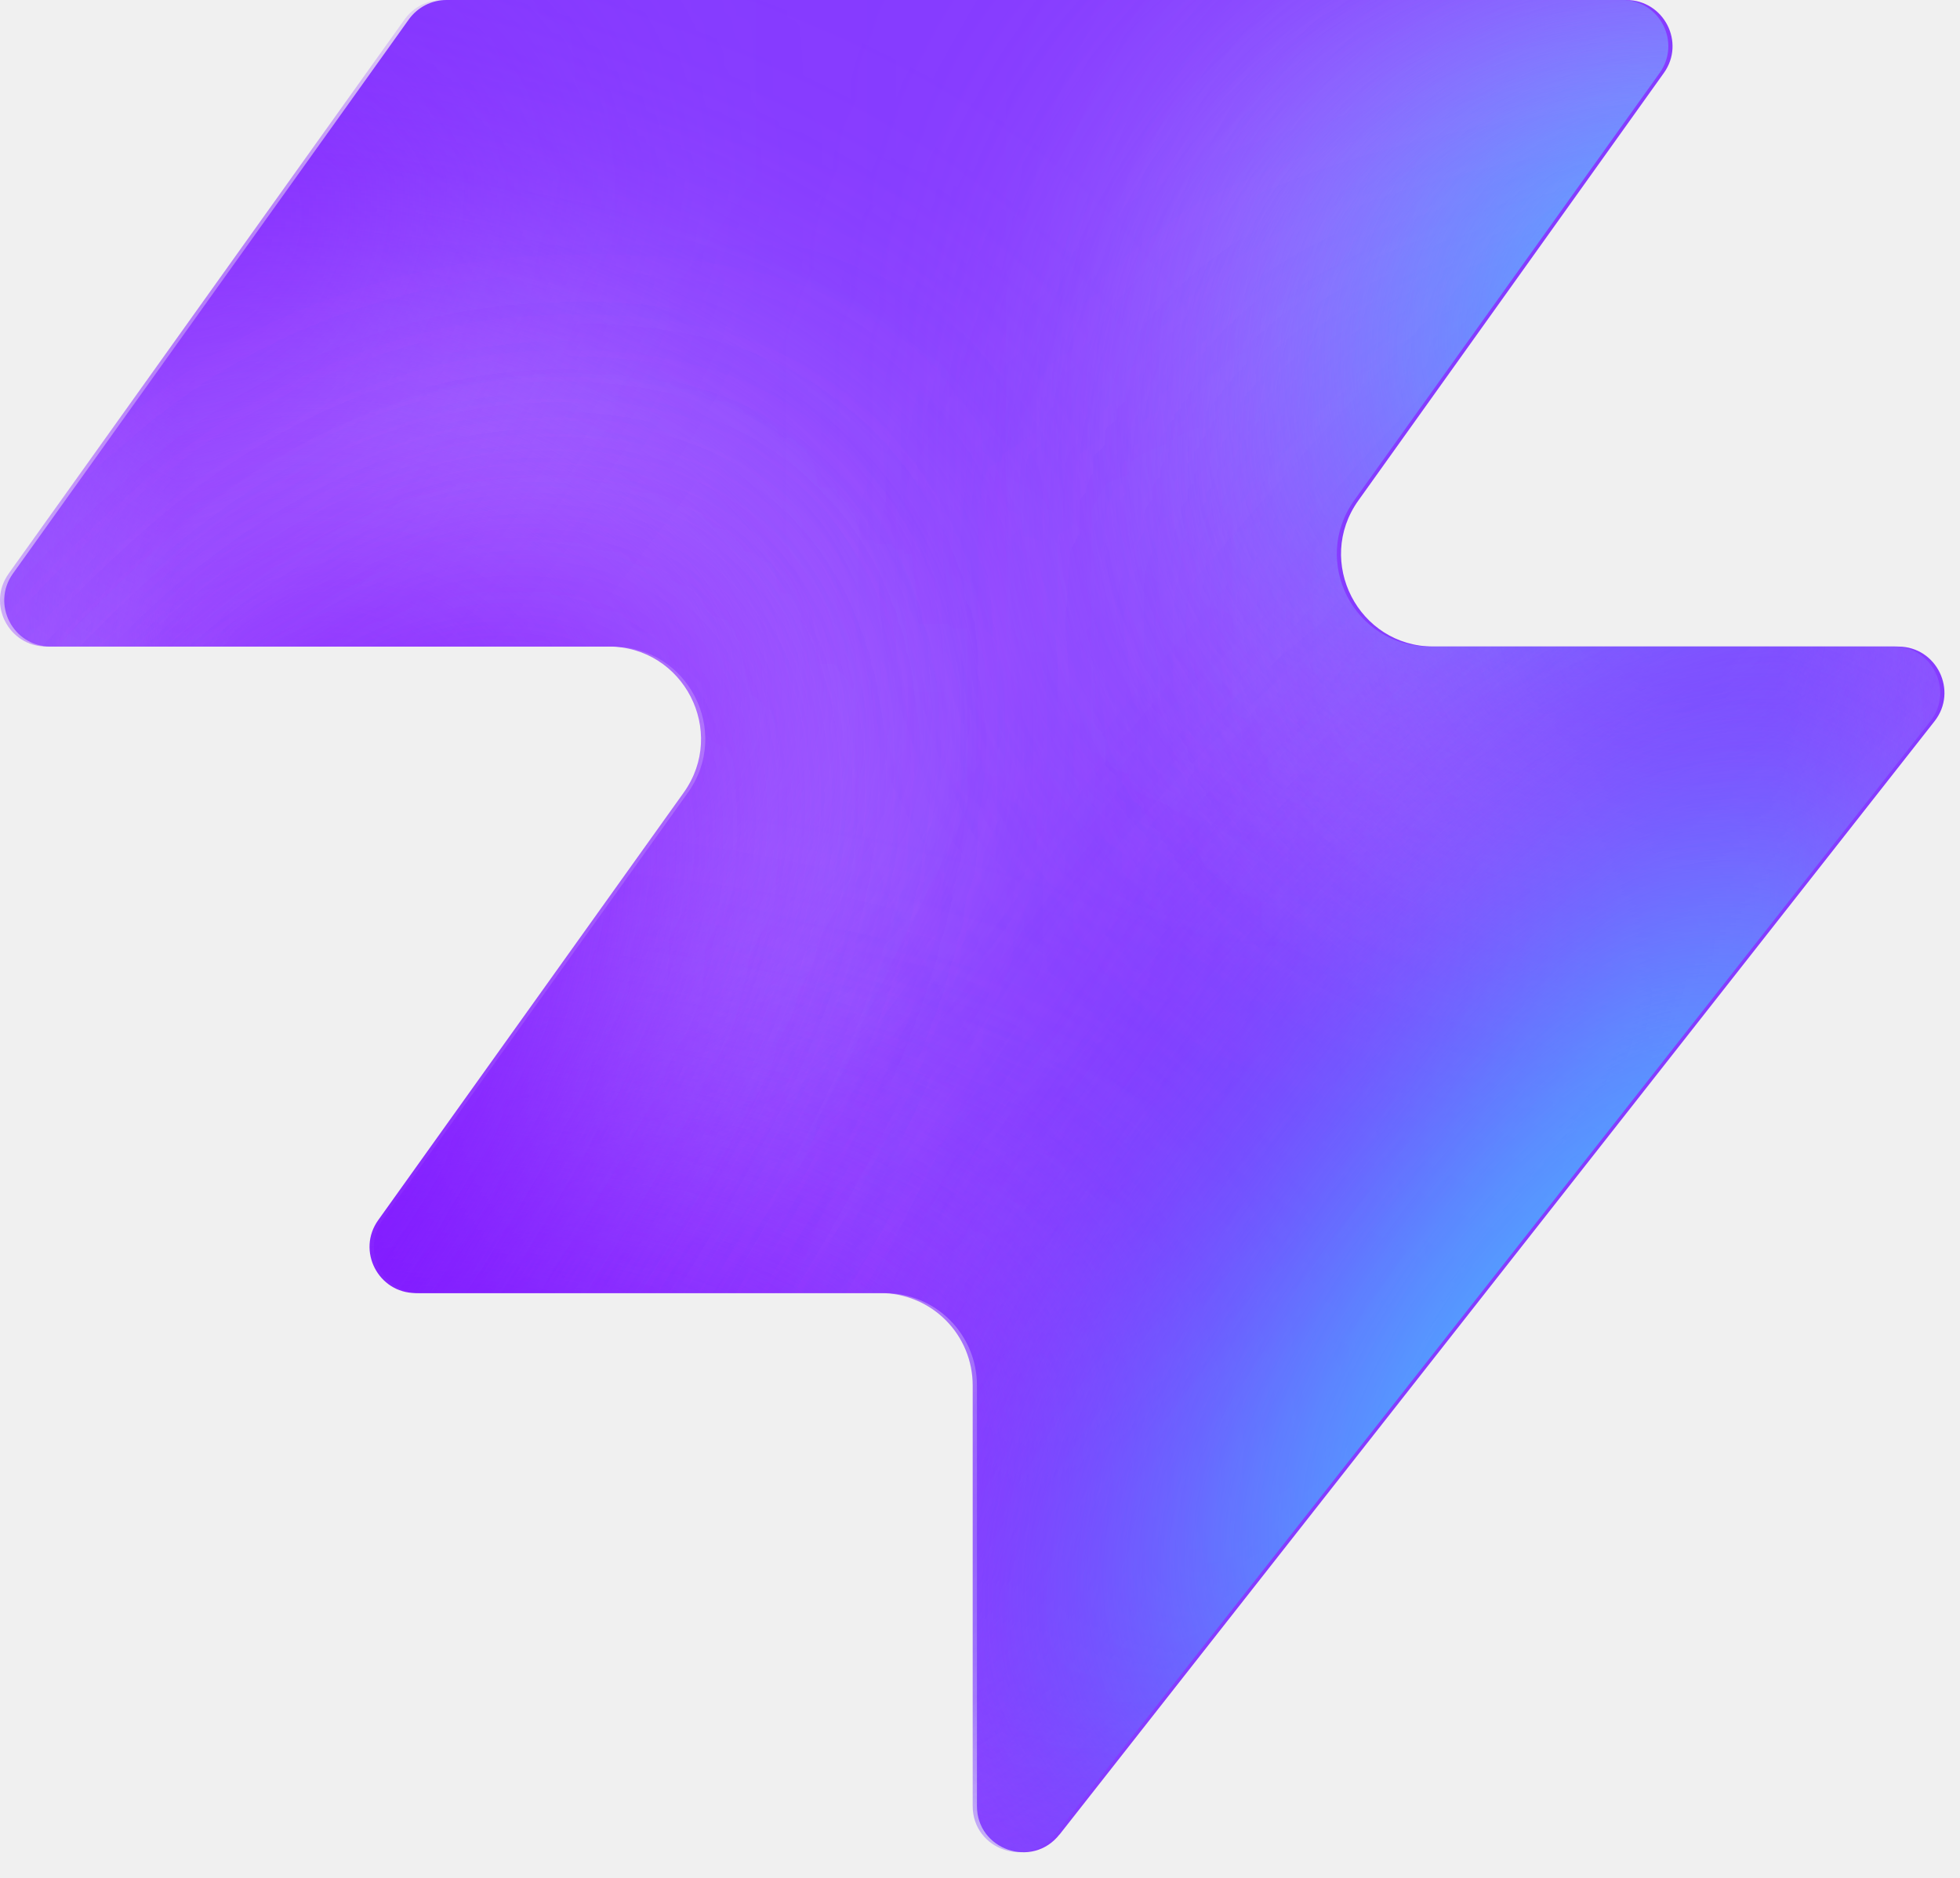
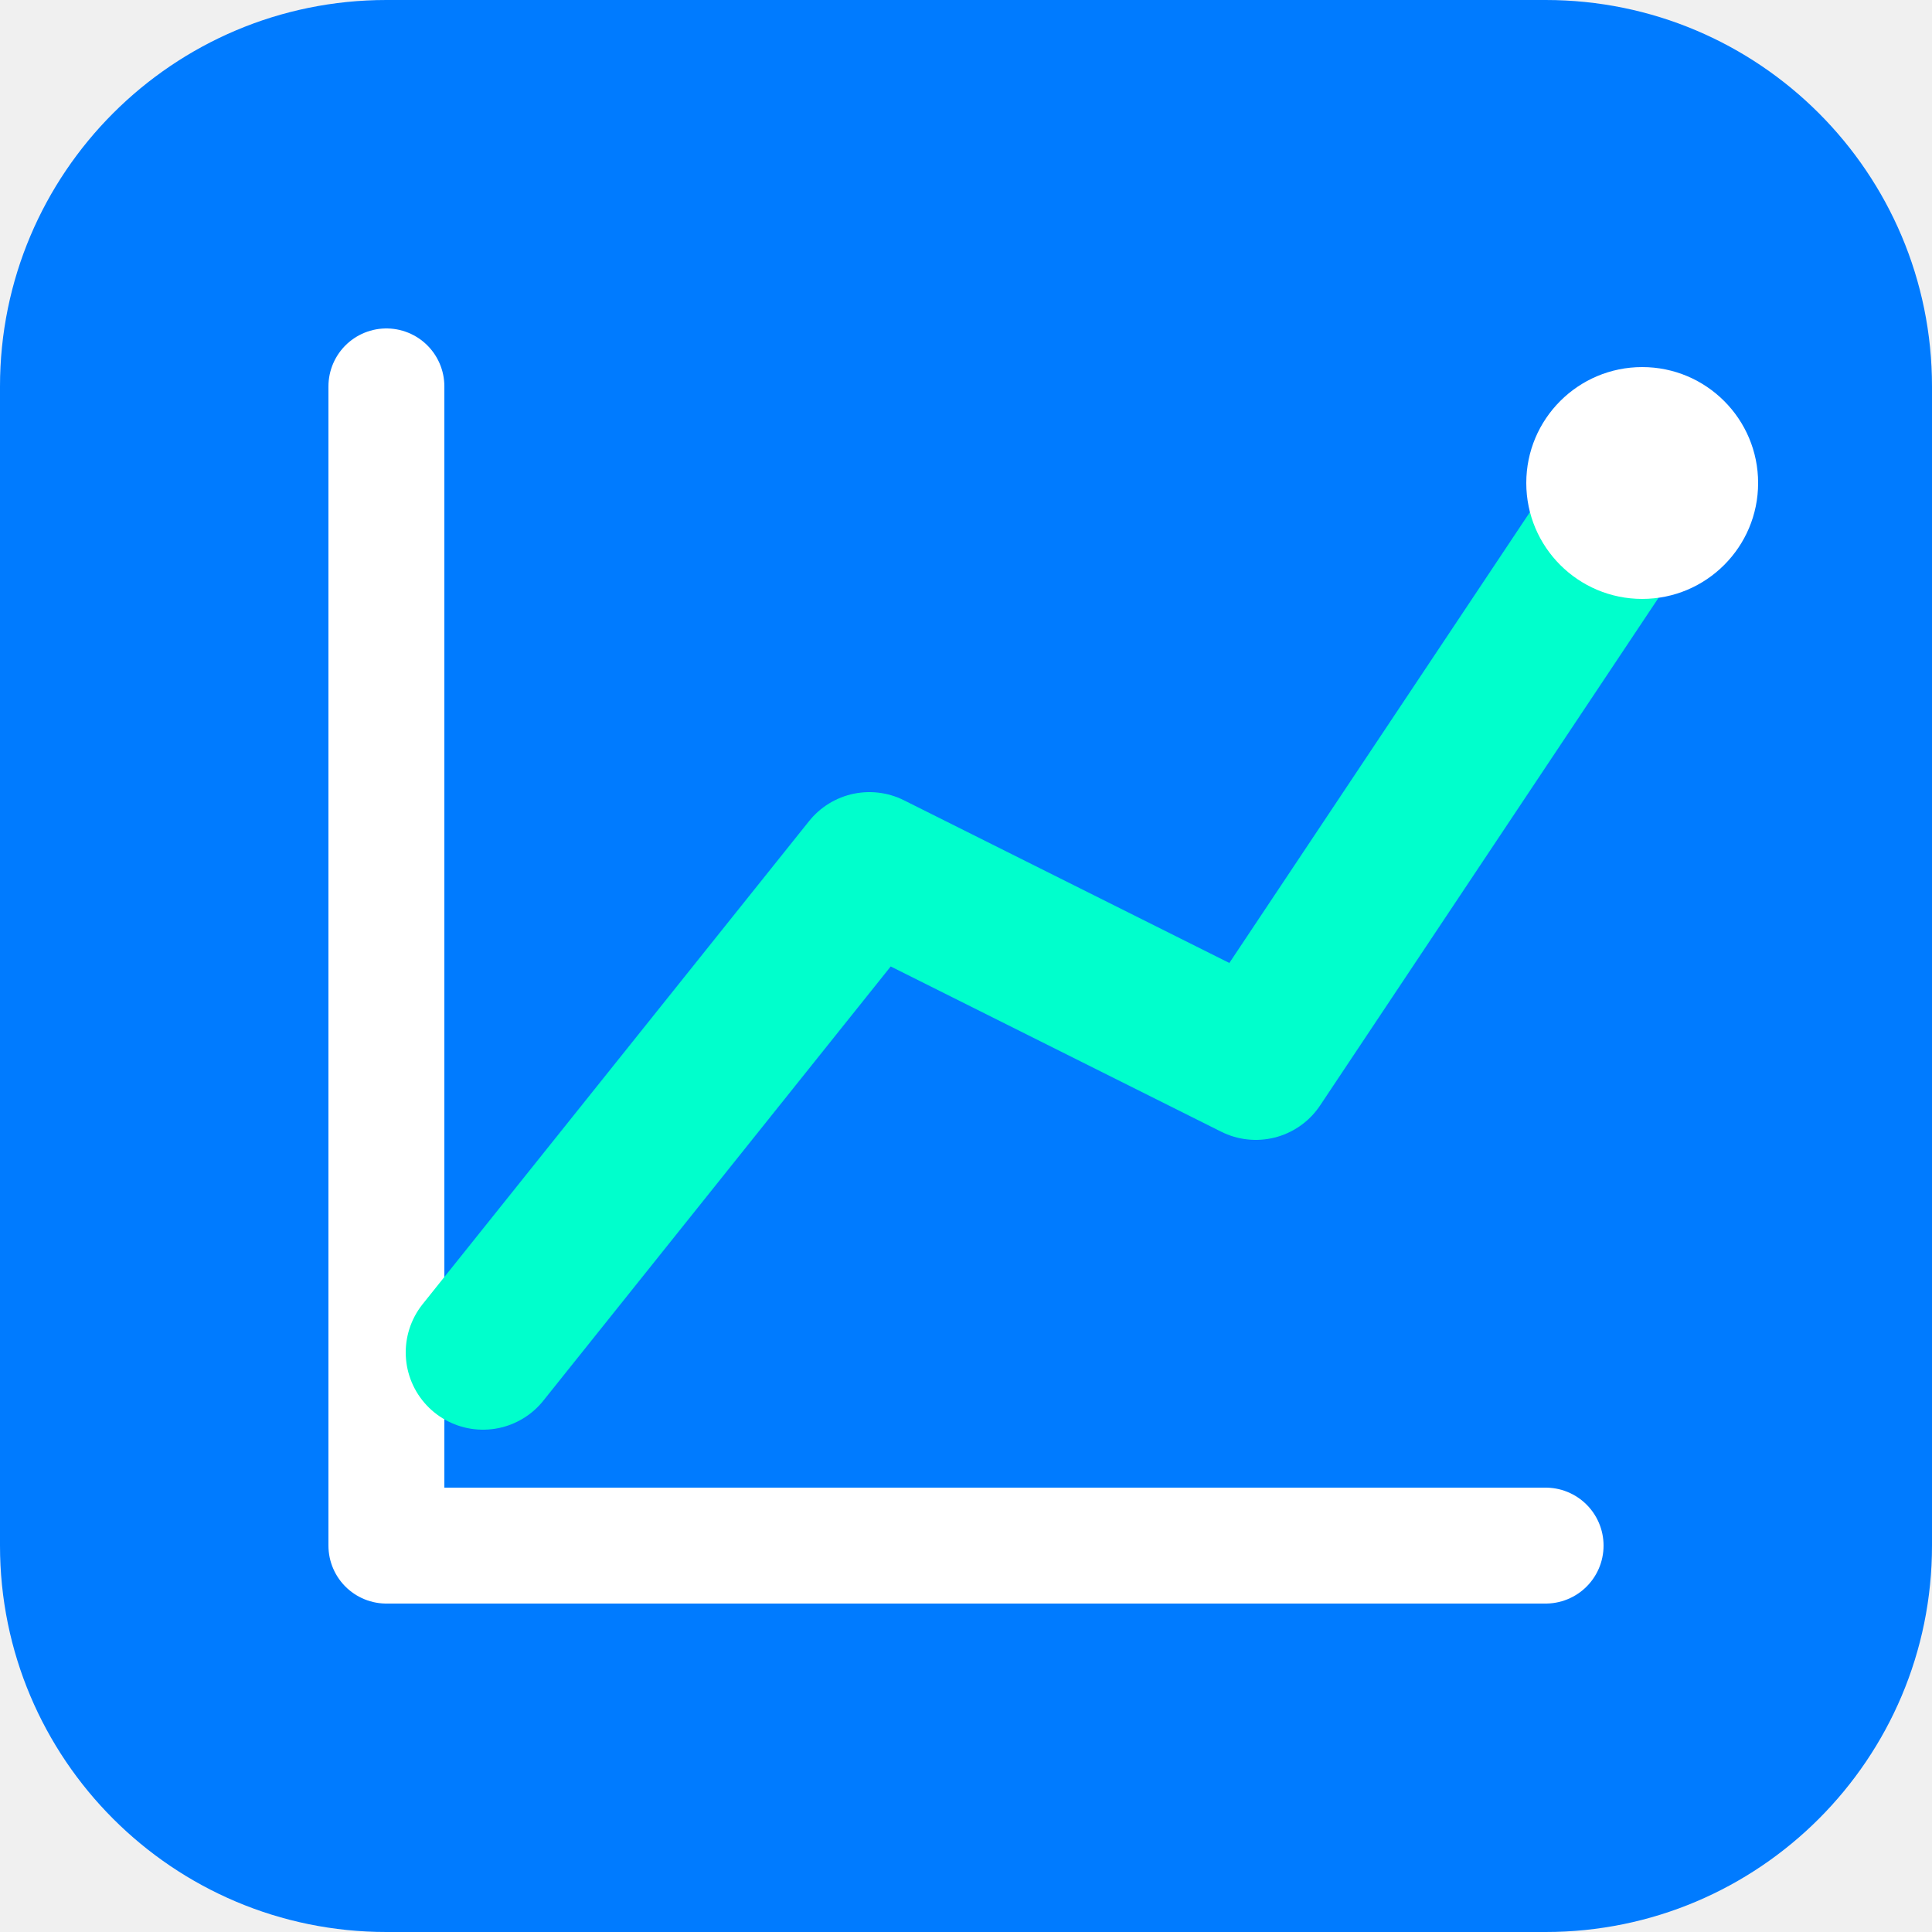
- <svg xmlns="http://www.w3.org/2000/svg" width="48" height="46" fill="none" viewBox="0 0 48 46">
-   <path fill="#863bff" d="M25.946 44.938c-.664.845-2.021.375-2.021-.698V33.937a2.26 2.26 0 0 0-2.262-2.262H10.287c-.92 0-1.456-1.04-.92-1.788l7.48-10.471c1.07-1.497 0-3.578-1.842-3.578H1.237c-.92 0-1.456-1.04-.92-1.788L10.013.474c.214-.297.556-.474.92-.474h28.894c.92 0 1.456 1.04.92 1.788l-7.48 10.471c-1.07 1.498 0 3.579 1.842 3.579h11.377c.943 0 1.473 1.088.89 1.83L25.947 44.94z" style="fill:#863bff;fill:color(display-p3 .525 .23 1);fill-opacity:1" />
-   <mask id="a" width="48" height="46" x="0" y="0" maskUnits="userSpaceOnUse" style="mask-type:alpha">
-     <path fill="#000" d="M25.842 44.938c-.664.844-2.021.375-2.021-.698V33.937a2.26 2.26 0 0 0-2.262-2.262H10.183c-.92 0-1.456-1.04-.92-1.788l7.48-10.471c1.07-1.498 0-3.579-1.842-3.579H1.133c-.92 0-1.456-1.04-.92-1.787L9.91.473c.214-.297.556-.474.92-.474h28.894c.92 0 1.456 1.04.92 1.788l-7.48 10.471c-1.07 1.498 0 3.578 1.842 3.578h11.377c.943 0 1.473 1.088.89 1.832L25.843 44.94z" style="fill:#000;fill-opacity:1" />
-   </mask>
-   <g mask="url(#a)">
-     <g filter="url(#b)">
-       <ellipse cx="5.508" cy="14.704" fill="#ede6ff" rx="5.508" ry="14.704" style="fill:#ede6ff;fill:color(display-p3 .927 .903 1);fill-opacity:1" transform="matrix(.00324 1 1 -.00324 -4.47 31.516)" />
-     </g>
-     <g filter="url(#c)">
-       <ellipse cx="10.399" cy="29.851" fill="#ede6ff" rx="10.399" ry="29.851" style="fill:#ede6ff;fill:color(display-p3 .927 .903 1);fill-opacity:1" transform="matrix(.00324 1 1 -.00324 -39.328 7.883)" />
-     </g>
-     <g filter="url(#d)">
-       <ellipse cx="5.508" cy="30.487" fill="#7e14ff" rx="5.508" ry="30.487" style="fill:#7e14ff;fill:color(display-p3 .492 .077 1);fill-opacity:1" transform="rotate(89.814 -25.913 -14.639)scale(1 -1)" />
-     </g>
-     <g filter="url(#e)">
-       <ellipse cx="5.508" cy="30.599" fill="#7e14ff" rx="5.508" ry="30.599" style="fill:#7e14ff;fill:color(display-p3 .492 .077 1);fill-opacity:1" transform="rotate(89.814 -32.644 -3.334)scale(1 -1)" />
-     </g>
-     <g filter="url(#f)">
-       <ellipse cx="5.508" cy="30.599" fill="#7e14ff" rx="5.508" ry="30.599" style="fill:#7e14ff;fill:color(display-p3 .492 .077 1);fill-opacity:1" transform="matrix(.00324 1 1 -.00324 -34.34 30.47)" />
-     </g>
-     <g filter="url(#g)">
-       <ellipse cx="14.072" cy="22.078" fill="#ede6ff" rx="14.072" ry="22.078" style="fill:#ede6ff;fill:color(display-p3 .927 .903 1);fill-opacity:1" transform="rotate(93.35 24.506 48.493)scale(-1 1)" />
-     </g>
-     <g filter="url(#h)">
-       <ellipse cx="3.47" cy="21.501" fill="#7e14ff" rx="3.47" ry="21.501" style="fill:#7e14ff;fill:color(display-p3 .492 .077 1);fill-opacity:1" transform="rotate(89.009 28.708 47.59)scale(-1 1)" />
-     </g>
-     <g filter="url(#i)">
-       <ellipse cx="3.47" cy="21.501" fill="#7e14ff" rx="3.47" ry="21.501" style="fill:#7e14ff;fill:color(display-p3 .492 .077 1);fill-opacity:1" transform="rotate(89.009 28.708 47.59)scale(-1 1)" />
-     </g>
-     <g filter="url(#j)">
-       <ellipse cx=".387" cy="8.972" fill="#7e14ff" rx="4.407" ry="29.108" style="fill:#7e14ff;fill:color(display-p3 .492 .077 1);fill-opacity:1" transform="rotate(39.51 .387 8.972)" />
-     </g>
-     <g filter="url(#k)">
-       <ellipse cx="47.523" cy="-6.092" fill="#7e14ff" rx="4.407" ry="29.108" style="fill:#7e14ff;fill:color(display-p3 .492 .077 1);fill-opacity:1" transform="rotate(37.892 47.523 -6.092)" />
-     </g>
-     <g filter="url(#l)">
-       <ellipse cx="41.412" cy="6.333" fill="#47bfff" rx="5.971" ry="9.665" style="fill:#47bfff;fill:color(display-p3 .28 .748 1);fill-opacity:1" transform="rotate(37.892 41.412 6.333)" />
-     </g>
-     <g filter="url(#m)">
-       <ellipse cx="-1.879" cy="38.332" fill="#7e14ff" rx="4.407" ry="29.108" style="fill:#7e14ff;fill:color(display-p3 .492 .077 1);fill-opacity:1" transform="rotate(37.892 -1.88 38.332)" />
-     </g>
-     <g filter="url(#n)">
-       <ellipse cx="-1.879" cy="38.332" fill="#7e14ff" rx="4.407" ry="29.108" style="fill:#7e14ff;fill:color(display-p3 .492 .077 1);fill-opacity:1" transform="rotate(37.892 -1.88 38.332)" />
-     </g>
-     <g filter="url(#o)">
-       <ellipse cx="35.651" cy="29.907" fill="#7e14ff" rx="4.407" ry="29.108" style="fill:#7e14ff;fill:color(display-p3 .492 .077 1);fill-opacity:1" transform="rotate(37.892 35.651 29.907)" />
-     </g>
-     <g filter="url(#p)">
-       <ellipse cx="38.418" cy="32.4" fill="#47bfff" rx="5.971" ry="15.297" style="fill:#47bfff;fill:color(display-p3 .28 .748 1);fill-opacity:1" transform="rotate(37.892 38.418 32.4)" />
-     </g>
-   </g>
-   <defs>
-     <filter id="b" width="60.045" height="41.654" x="-19.77" y="16.149" color-interpolation-filters="sRGB" filterUnits="userSpaceOnUse">
-       <feFlood flood-opacity="0" result="BackgroundImageFix" />
-       <feBlend in="SourceGraphic" in2="BackgroundImageFix" result="shape" />
-       <feGaussianBlur result="effect1_foregroundBlur_2002_17158" stdDeviation="7.659" />
-     </filter>
-     <filter id="c" width="90.34" height="51.437" x="-54.613" y="-7.533" color-interpolation-filters="sRGB" filterUnits="userSpaceOnUse">
-       <feFlood flood-opacity="0" result="BackgroundImageFix" />
-       <feBlend in="SourceGraphic" in2="BackgroundImageFix" result="shape" />
-       <feGaussianBlur result="effect1_foregroundBlur_2002_17158" stdDeviation="7.659" />
-     </filter>
-     <filter id="d" width="79.355" height="29.4" x="-49.64" y="2.03" color-interpolation-filters="sRGB" filterUnits="userSpaceOnUse">
-       <feFlood flood-opacity="0" result="BackgroundImageFix" />
-       <feBlend in="SourceGraphic" in2="BackgroundImageFix" result="shape" />
-       <feGaussianBlur result="effect1_foregroundBlur_2002_17158" stdDeviation="4.596" />
-     </filter>
-     <filter id="e" width="79.579" height="29.4" x="-45.045" y="20.029" color-interpolation-filters="sRGB" filterUnits="userSpaceOnUse">
-       <feFlood flood-opacity="0" result="BackgroundImageFix" />
-       <feBlend in="SourceGraphic" in2="BackgroundImageFix" result="shape" />
-       <feGaussianBlur result="effect1_foregroundBlur_2002_17158" stdDeviation="4.596" />
-     </filter>
-     <filter id="f" width="79.579" height="29.4" x="-43.513" y="21.178" color-interpolation-filters="sRGB" filterUnits="userSpaceOnUse">
-       <feFlood flood-opacity="0" result="BackgroundImageFix" />
-       <feBlend in="SourceGraphic" in2="BackgroundImageFix" result="shape" />
-       <feGaussianBlur result="effect1_foregroundBlur_2002_17158" stdDeviation="4.596" />
-     </filter>
-     <filter id="g" width="74.749" height="58.852" x="15.756" y="-17.901" color-interpolation-filters="sRGB" filterUnits="userSpaceOnUse">
-       <feFlood flood-opacity="0" result="BackgroundImageFix" />
-       <feBlend in="SourceGraphic" in2="BackgroundImageFix" result="shape" />
-       <feGaussianBlur result="effect1_foregroundBlur_2002_17158" stdDeviation="7.659" />
-     </filter>
-     <filter id="h" width="61.377" height="25.362" x="23.548" y="2.284" color-interpolation-filters="sRGB" filterUnits="userSpaceOnUse">
-       <feFlood flood-opacity="0" result="BackgroundImageFix" />
-       <feBlend in="SourceGraphic" in2="BackgroundImageFix" result="shape" />
-       <feGaussianBlur result="effect1_foregroundBlur_2002_17158" stdDeviation="4.596" />
-     </filter>
-     <filter id="i" width="61.377" height="25.362" x="23.548" y="2.284" color-interpolation-filters="sRGB" filterUnits="userSpaceOnUse">
-       <feFlood flood-opacity="0" result="BackgroundImageFix" />
-       <feBlend in="SourceGraphic" in2="BackgroundImageFix" result="shape" />
-       <feGaussianBlur result="effect1_foregroundBlur_2002_17158" stdDeviation="4.596" />
-     </filter>
-     <filter id="j" width="56.045" height="63.649" x="-27.636" y="-22.853" color-interpolation-filters="sRGB" filterUnits="userSpaceOnUse">
-       <feFlood flood-opacity="0" result="BackgroundImageFix" />
-       <feBlend in="SourceGraphic" in2="BackgroundImageFix" result="shape" />
-       <feGaussianBlur result="effect1_foregroundBlur_2002_17158" stdDeviation="4.596" />
-     </filter>
-     <filter id="k" width="54.814" height="64.646" x="20.116" y="-38.415" color-interpolation-filters="sRGB" filterUnits="userSpaceOnUse">
-       <feFlood flood-opacity="0" result="BackgroundImageFix" />
-       <feBlend in="SourceGraphic" in2="BackgroundImageFix" result="shape" />
-       <feGaussianBlur result="effect1_foregroundBlur_2002_17158" stdDeviation="4.596" />
-     </filter>
-     <filter id="l" width="33.541" height="35.313" x="24.641" y="-11.323" color-interpolation-filters="sRGB" filterUnits="userSpaceOnUse">
-       <feFlood flood-opacity="0" result="BackgroundImageFix" />
-       <feBlend in="SourceGraphic" in2="BackgroundImageFix" result="shape" />
-       <feGaussianBlur result="effect1_foregroundBlur_2002_17158" stdDeviation="4.596" />
-     </filter>
-     <filter id="m" width="54.814" height="64.646" x="-29.286" y="6.009" color-interpolation-filters="sRGB" filterUnits="userSpaceOnUse">
-       <feFlood flood-opacity="0" result="BackgroundImageFix" />
-       <feBlend in="SourceGraphic" in2="BackgroundImageFix" result="shape" />
-       <feGaussianBlur result="effect1_foregroundBlur_2002_17158" stdDeviation="4.596" />
-     </filter>
-     <filter id="n" width="54.814" height="64.646" x="-29.286" y="6.009" color-interpolation-filters="sRGB" filterUnits="userSpaceOnUse">
-       <feFlood flood-opacity="0" result="BackgroundImageFix" />
-       <feBlend in="SourceGraphic" in2="BackgroundImageFix" result="shape" />
-       <feGaussianBlur result="effect1_foregroundBlur_2002_17158" stdDeviation="4.596" />
-     </filter>
-     <filter id="o" width="54.814" height="64.646" x="8.244" y="-2.416" color-interpolation-filters="sRGB" filterUnits="userSpaceOnUse">
-       <feFlood flood-opacity="0" result="BackgroundImageFix" />
-       <feBlend in="SourceGraphic" in2="BackgroundImageFix" result="shape" />
-       <feGaussianBlur result="effect1_foregroundBlur_2002_17158" stdDeviation="4.596" />
-     </filter>
-     <filter id="p" width="39.409" height="43.623" x="18.713" y="10.588" color-interpolation-filters="sRGB" filterUnits="userSpaceOnUse">
-       <feFlood flood-opacity="0" result="BackgroundImageFix" />
-       <feBlend in="SourceGraphic" in2="BackgroundImageFix" result="shape" />
-       <feGaussianBlur result="effect1_foregroundBlur_2002_17158" stdDeviation="4.596" />
-     </filter>
-   </defs>
+ <svg xmlns="http://www.w3.org/2000/svg" viewBox="0 0 100 100">
+   <rect width="100" height="100" rx="20" fill="#007bff" />
+   <path d="M20 80 L20 20 M20 80 L80 80" stroke="white" stroke-width="6" stroke-linecap="round" stroke-linejoin="round" fill="none" />
+   <path d="M25 70 L45 45 L65 55 L85 25" stroke="#00ffcc" stroke-width="8" stroke-linecap="round" stroke-linejoin="round" fill="none" />
+   <circle cx="85" cy="25" r="6" fill="white" />
</svg>
